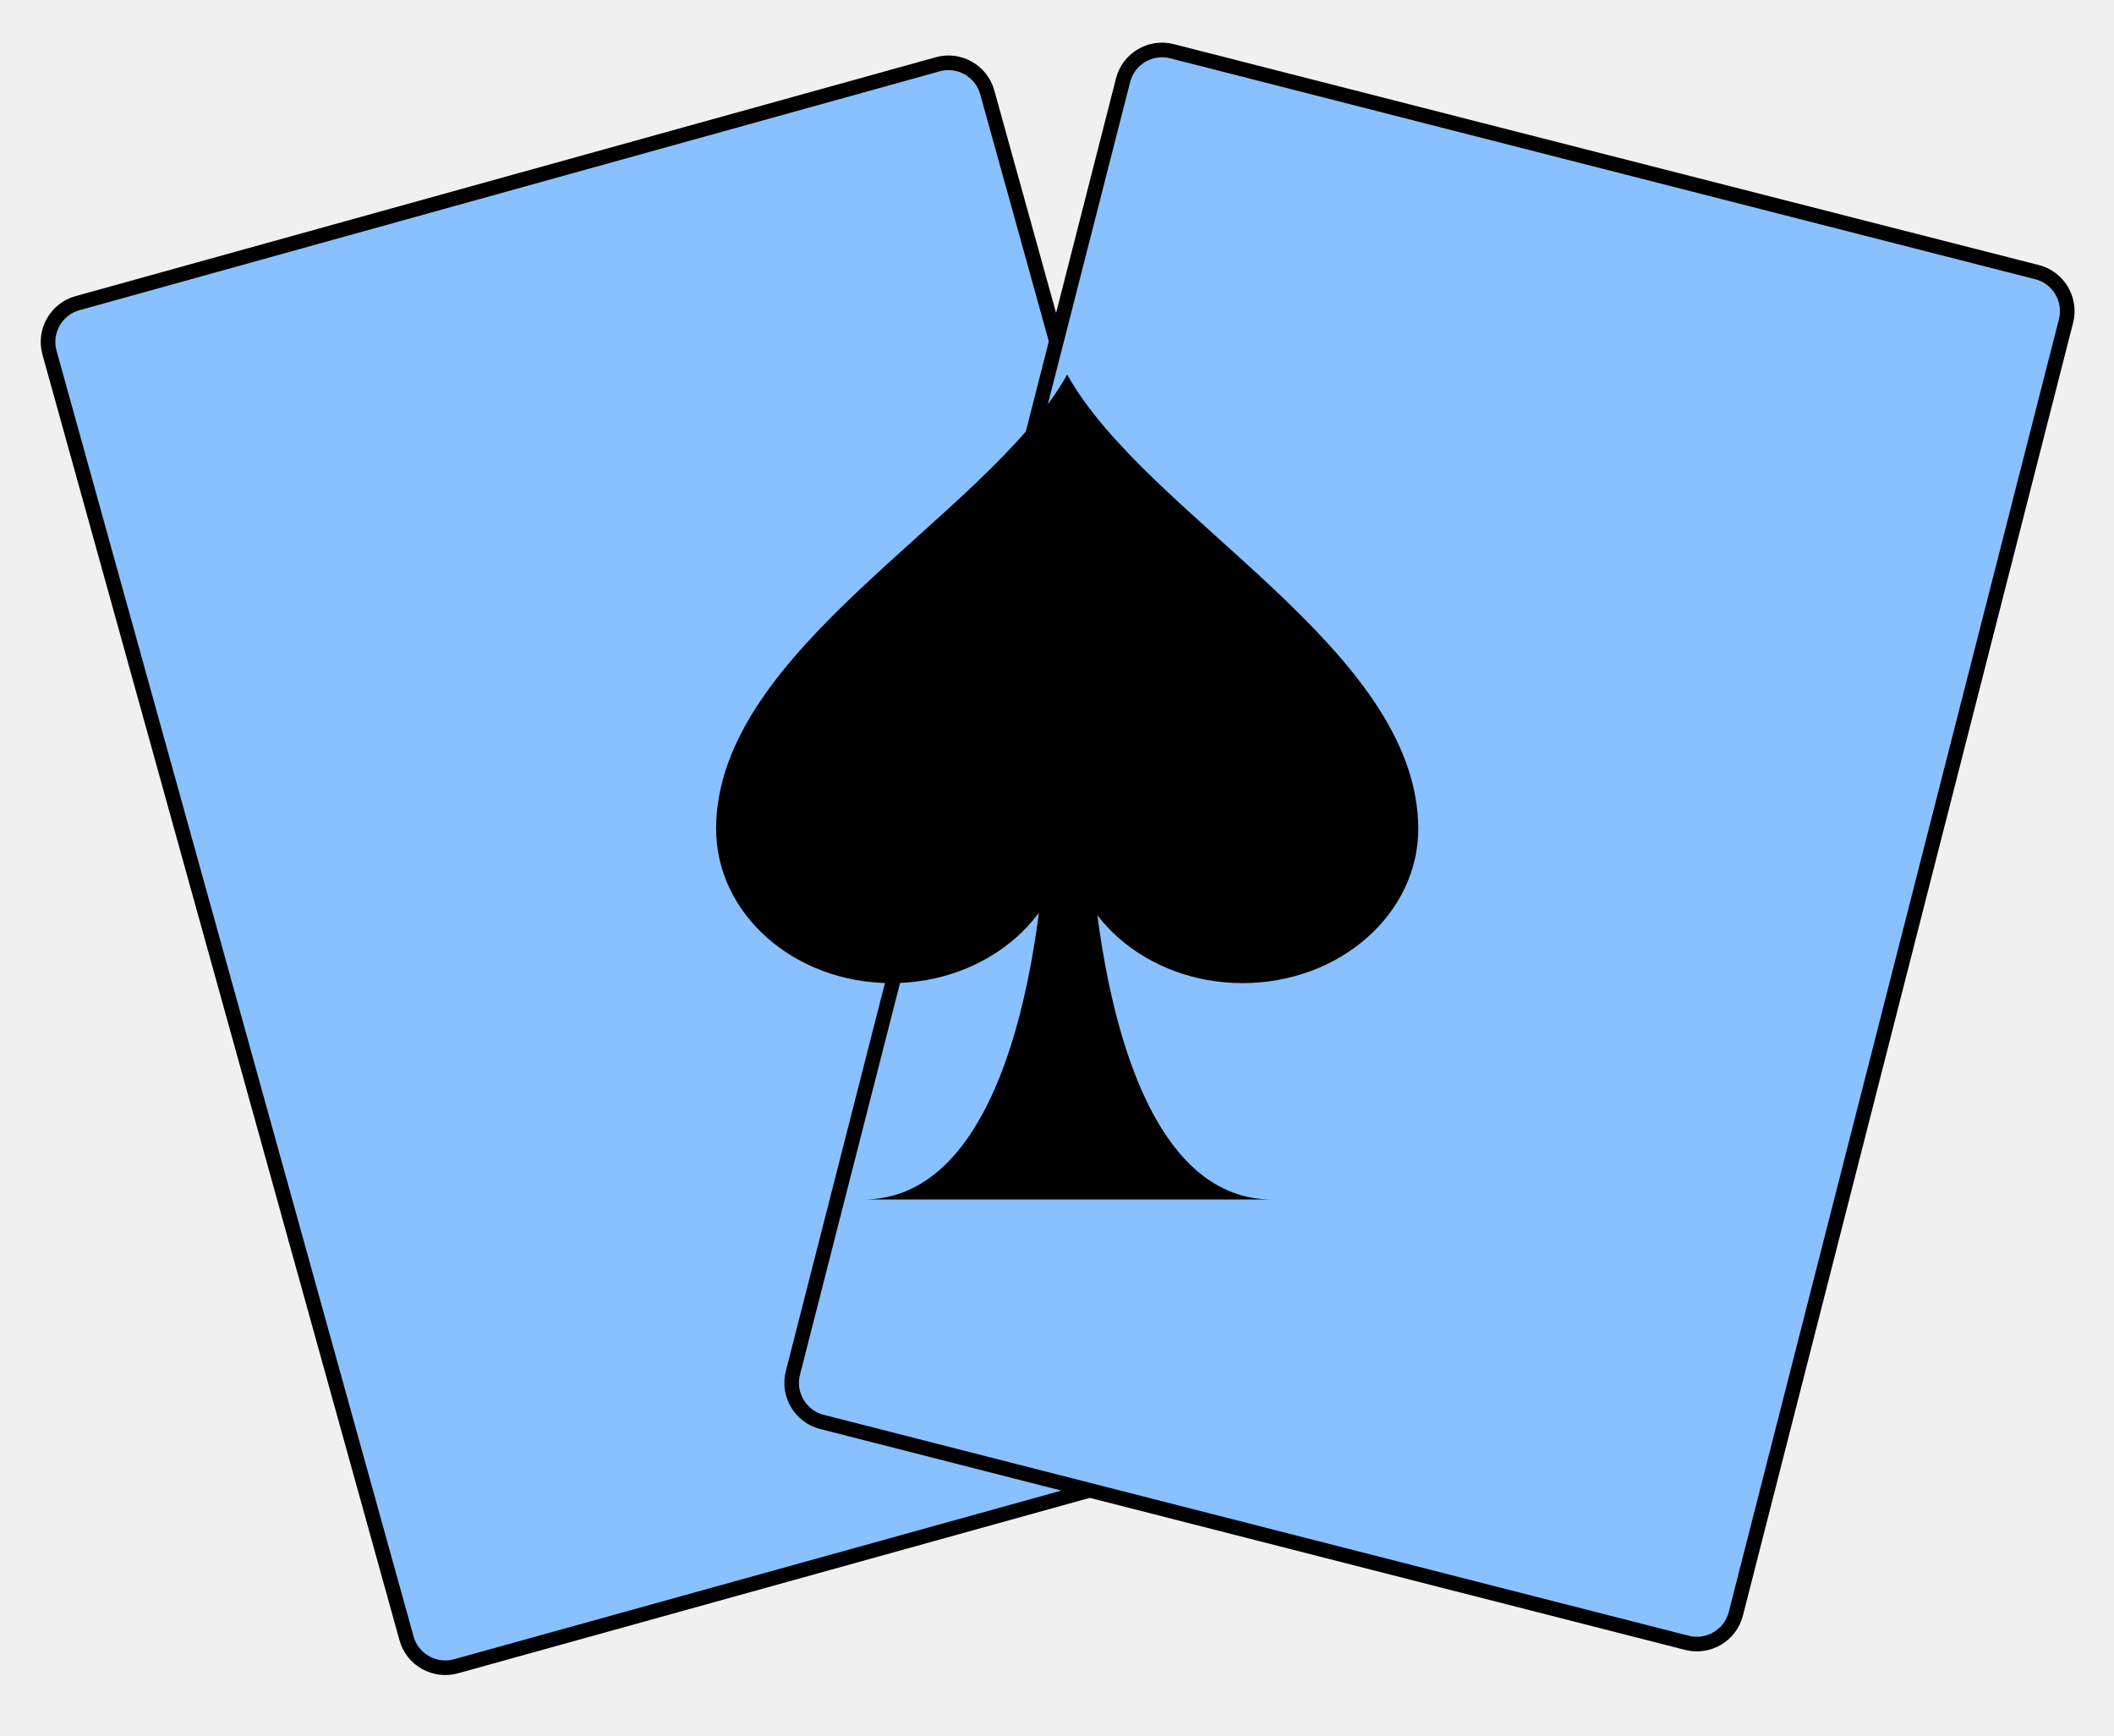
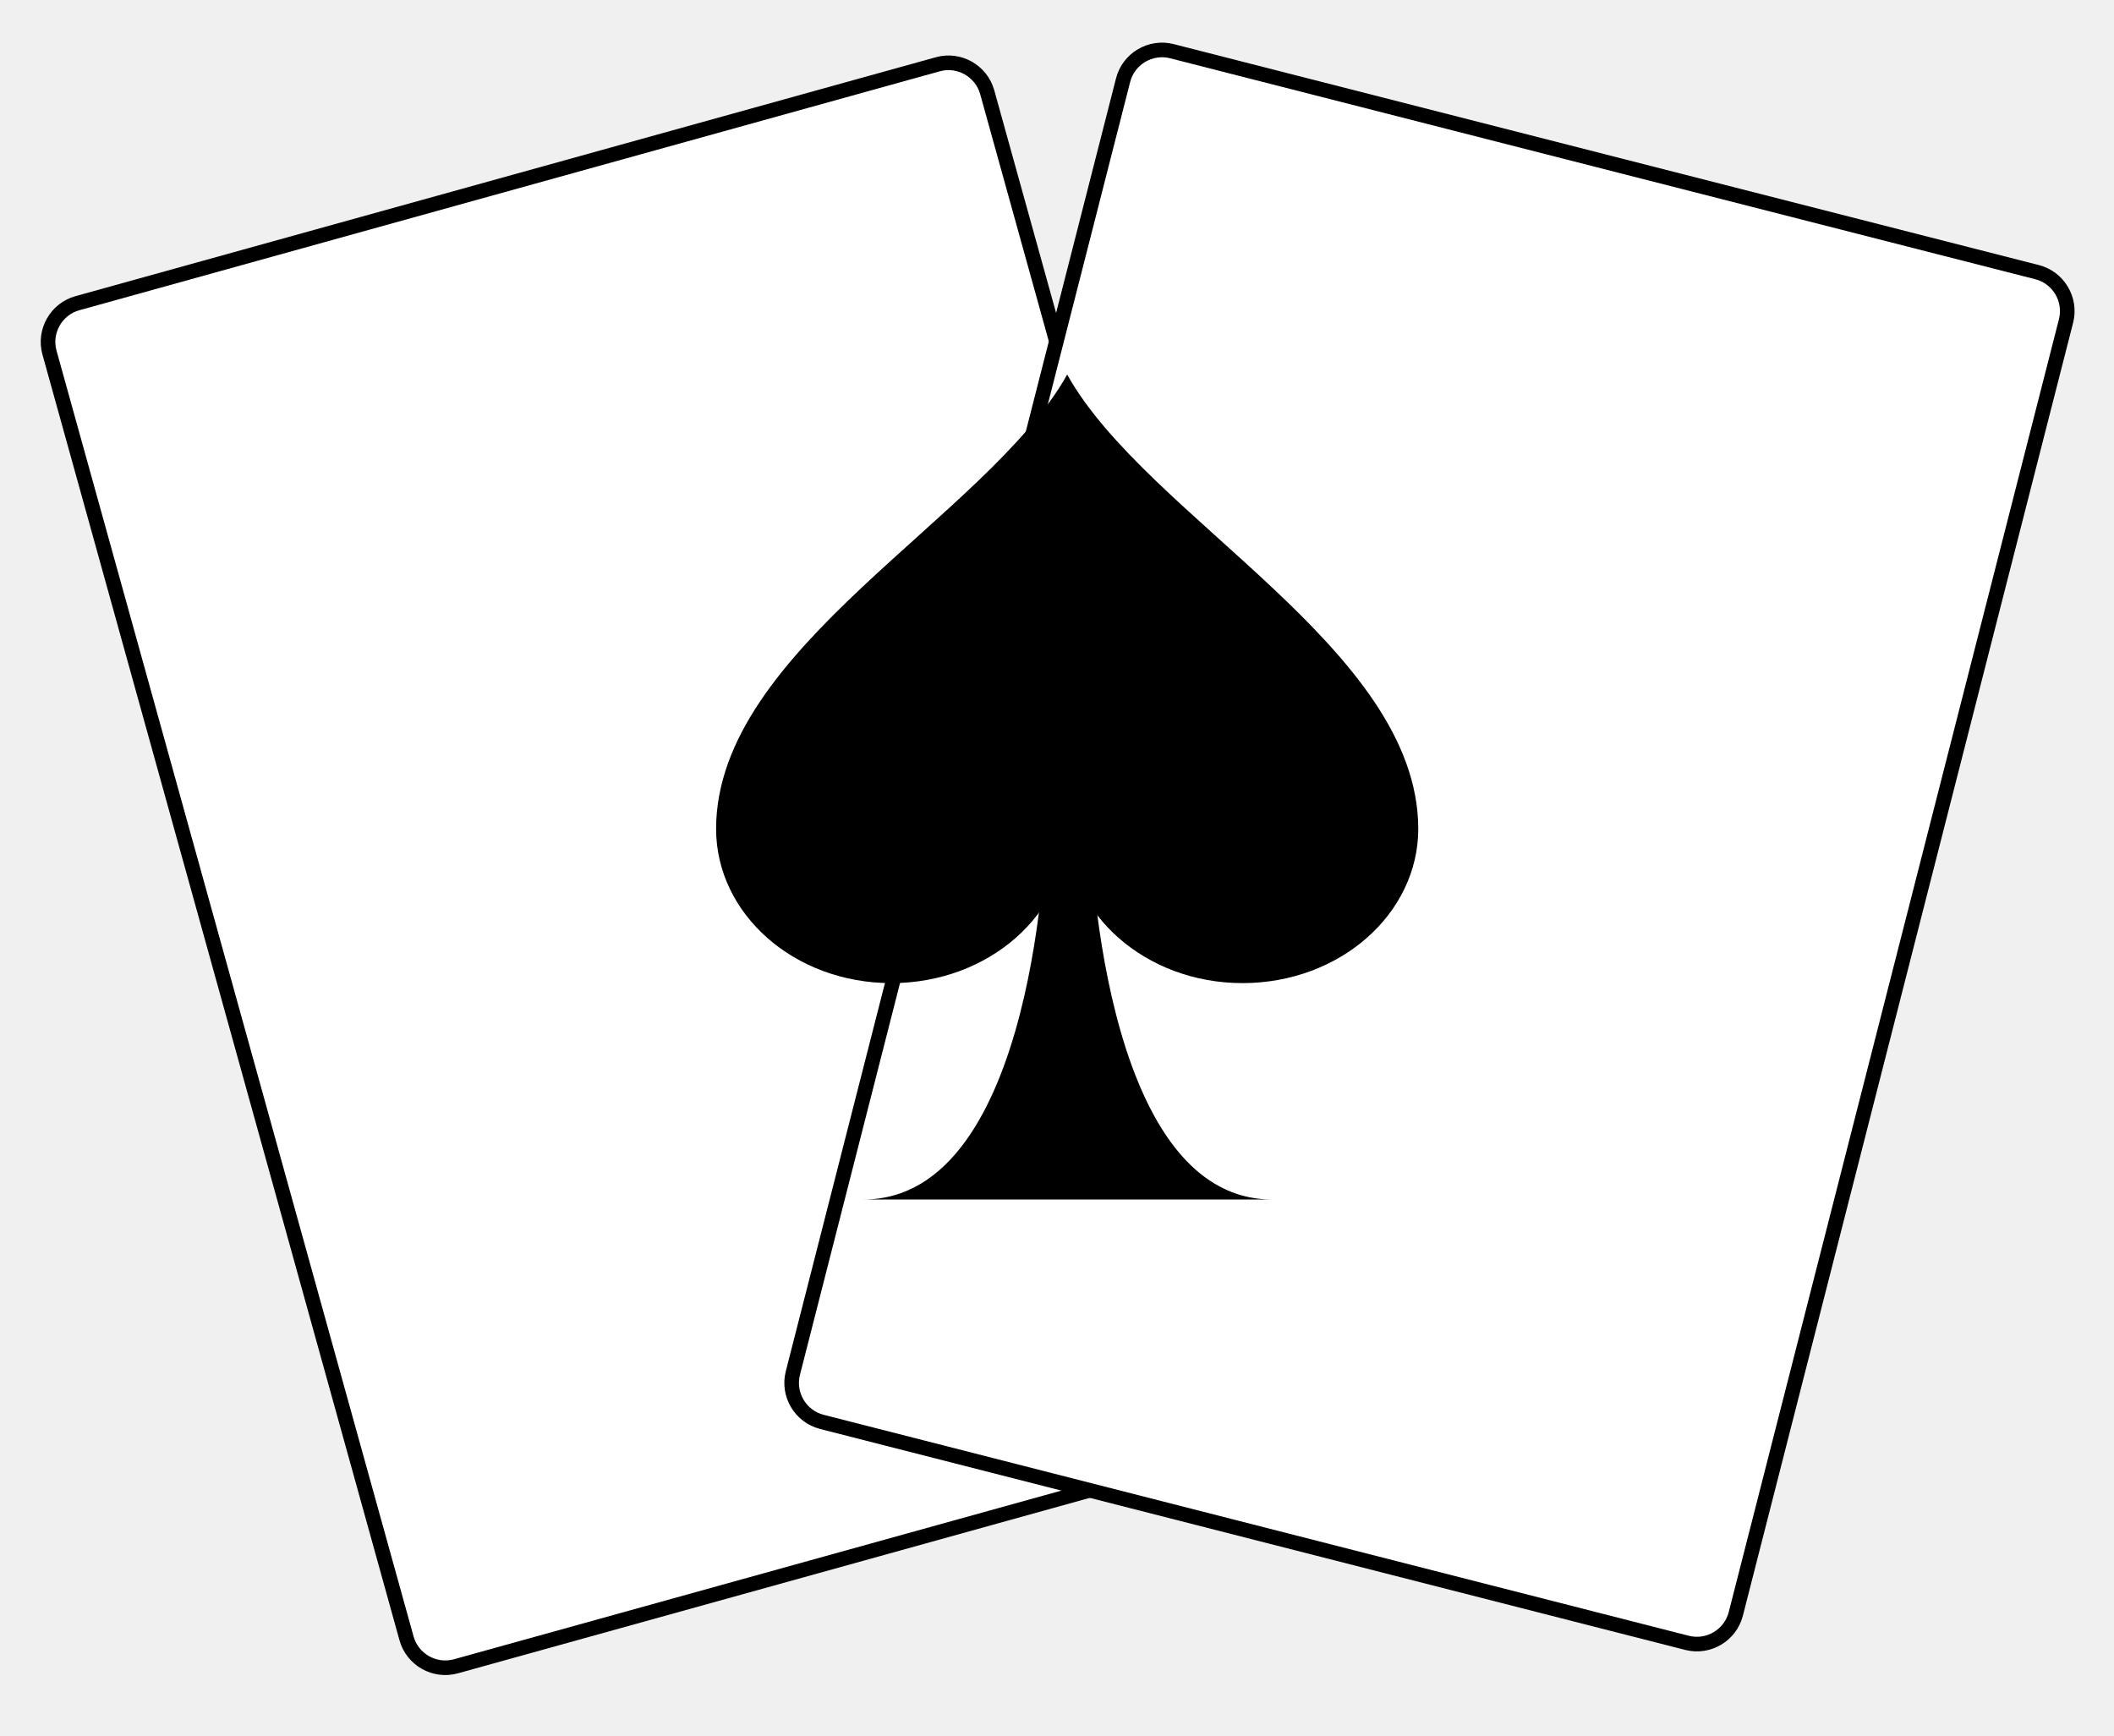
<svg xmlns="http://www.w3.org/2000/svg" width="95.699mm" height="78.572mm" viewBox="0 0 95.699 78.572" version="1.1" id="svg1">
  <defs id="defs1" />
  <g id="layer1" transform="translate(-25.66458,-62.17708)">
    <g id="1_heart-1-5" transform="matrix(0.2548417,-0.07076716,0.07076716,0.2548417,9.65568,12.42186)">
      <g id="use820-7-7" transform="translate(0,486.275)">
-         <path style="fill:#89c0ff;fill-opacity:1;stroke:#000000;stroke-width:2.5" d="m 0,0 c 0,3.78 3.09,6.87 6.87,6.87 h 152.845 c 3.77,0 6.86,-3.09 6.86,-6.87 v -228.4 c 0,-3.78 -3.09,-6.87 -6.86,-6.87 H 6.87 c -3.78,0 -6.87,3.09 -6.87,6.87 z" id="path912-1-6" />
+         <path style="fill:#ffffff;fill-opacity:1;stroke:#000000;stroke-width:2.5" d="m 0,0 c 0,3.78 3.09,6.87 6.87,6.87 h 152.845 c 3.77,0 6.86,-3.09 6.86,-6.87 v -228.4 c 0,-3.78 -3.09,-6.87 -6.86,-6.87 H 6.87 c -3.78,0 -6.87,3.09 -6.87,6.87 z" id="path912-1-6" />
      </g>
      <g id="1_heart-1-7-1" transform="rotate(29.84678,86.82538,615.571)">
        <g id="use820-7-6-8" transform="translate(0,486.275)">
-           <path style="fill:#89c0ff;fill-opacity:1;stroke:#000000;stroke-width:2.5" d="m 0,0 c 0,3.78 3.09,6.87 6.87,6.87 h 152.845 c 3.77,0 6.86,-3.09 6.86,-6.87 v -228.4 c 0,-3.78 -3.09,-6.87 -6.86,-6.87 H 6.87 c -3.78,0 -6.87,3.09 -6.87,6.87 z" id="path912-1-1-9" />
+           <path style="fill:#ffffff;fill-opacity:1;stroke:#000000;stroke-width:2.5" d="m 0,0 c 0,3.78 3.09,6.87 6.87,6.87 h 152.845 c 3.77,0 6.86,-3.09 6.86,-6.87 v -228.4 c 0,-3.78 -3.09,-6.87 -6.86,-6.87 H 6.87 c -3.78,0 -6.87,3.09 -6.87,6.87 z" id="path912-1-1-9" />
        </g>
      </g>
      <g id="use1108" transform="matrix(-8.57814,-2.382069,2.382069,-8.57814,147.9425,376.1265)">
        <path d="m 3.92,-7.93 c -1.67,0 -2.55,1.78 -3.01,3.56 -0.46,1.78 -0.5,3.56 -0.5,3.56 l -0.85,0.01 c 0,0 -0.16,-7.13 -3.5,-7.13 z" id="path1089" />
        <path d="M 6.75,-0.8 C 6.74,2.67 1.53,5.19 0,7.93 -1.53,5.18 -6.74,2.66 -6.75,-0.8 c 0,-1.64 1.51,-2.97 3.38,-2.97 1.86,0 3.37,1.33 3.37,2.97 0,-1.64 1.51,-2.97 3.38,-2.97 1.87,0 3.37,1.33 3.37,2.97 z" id="path1090" />
      </g>
    </g>
  </g>
</svg>
